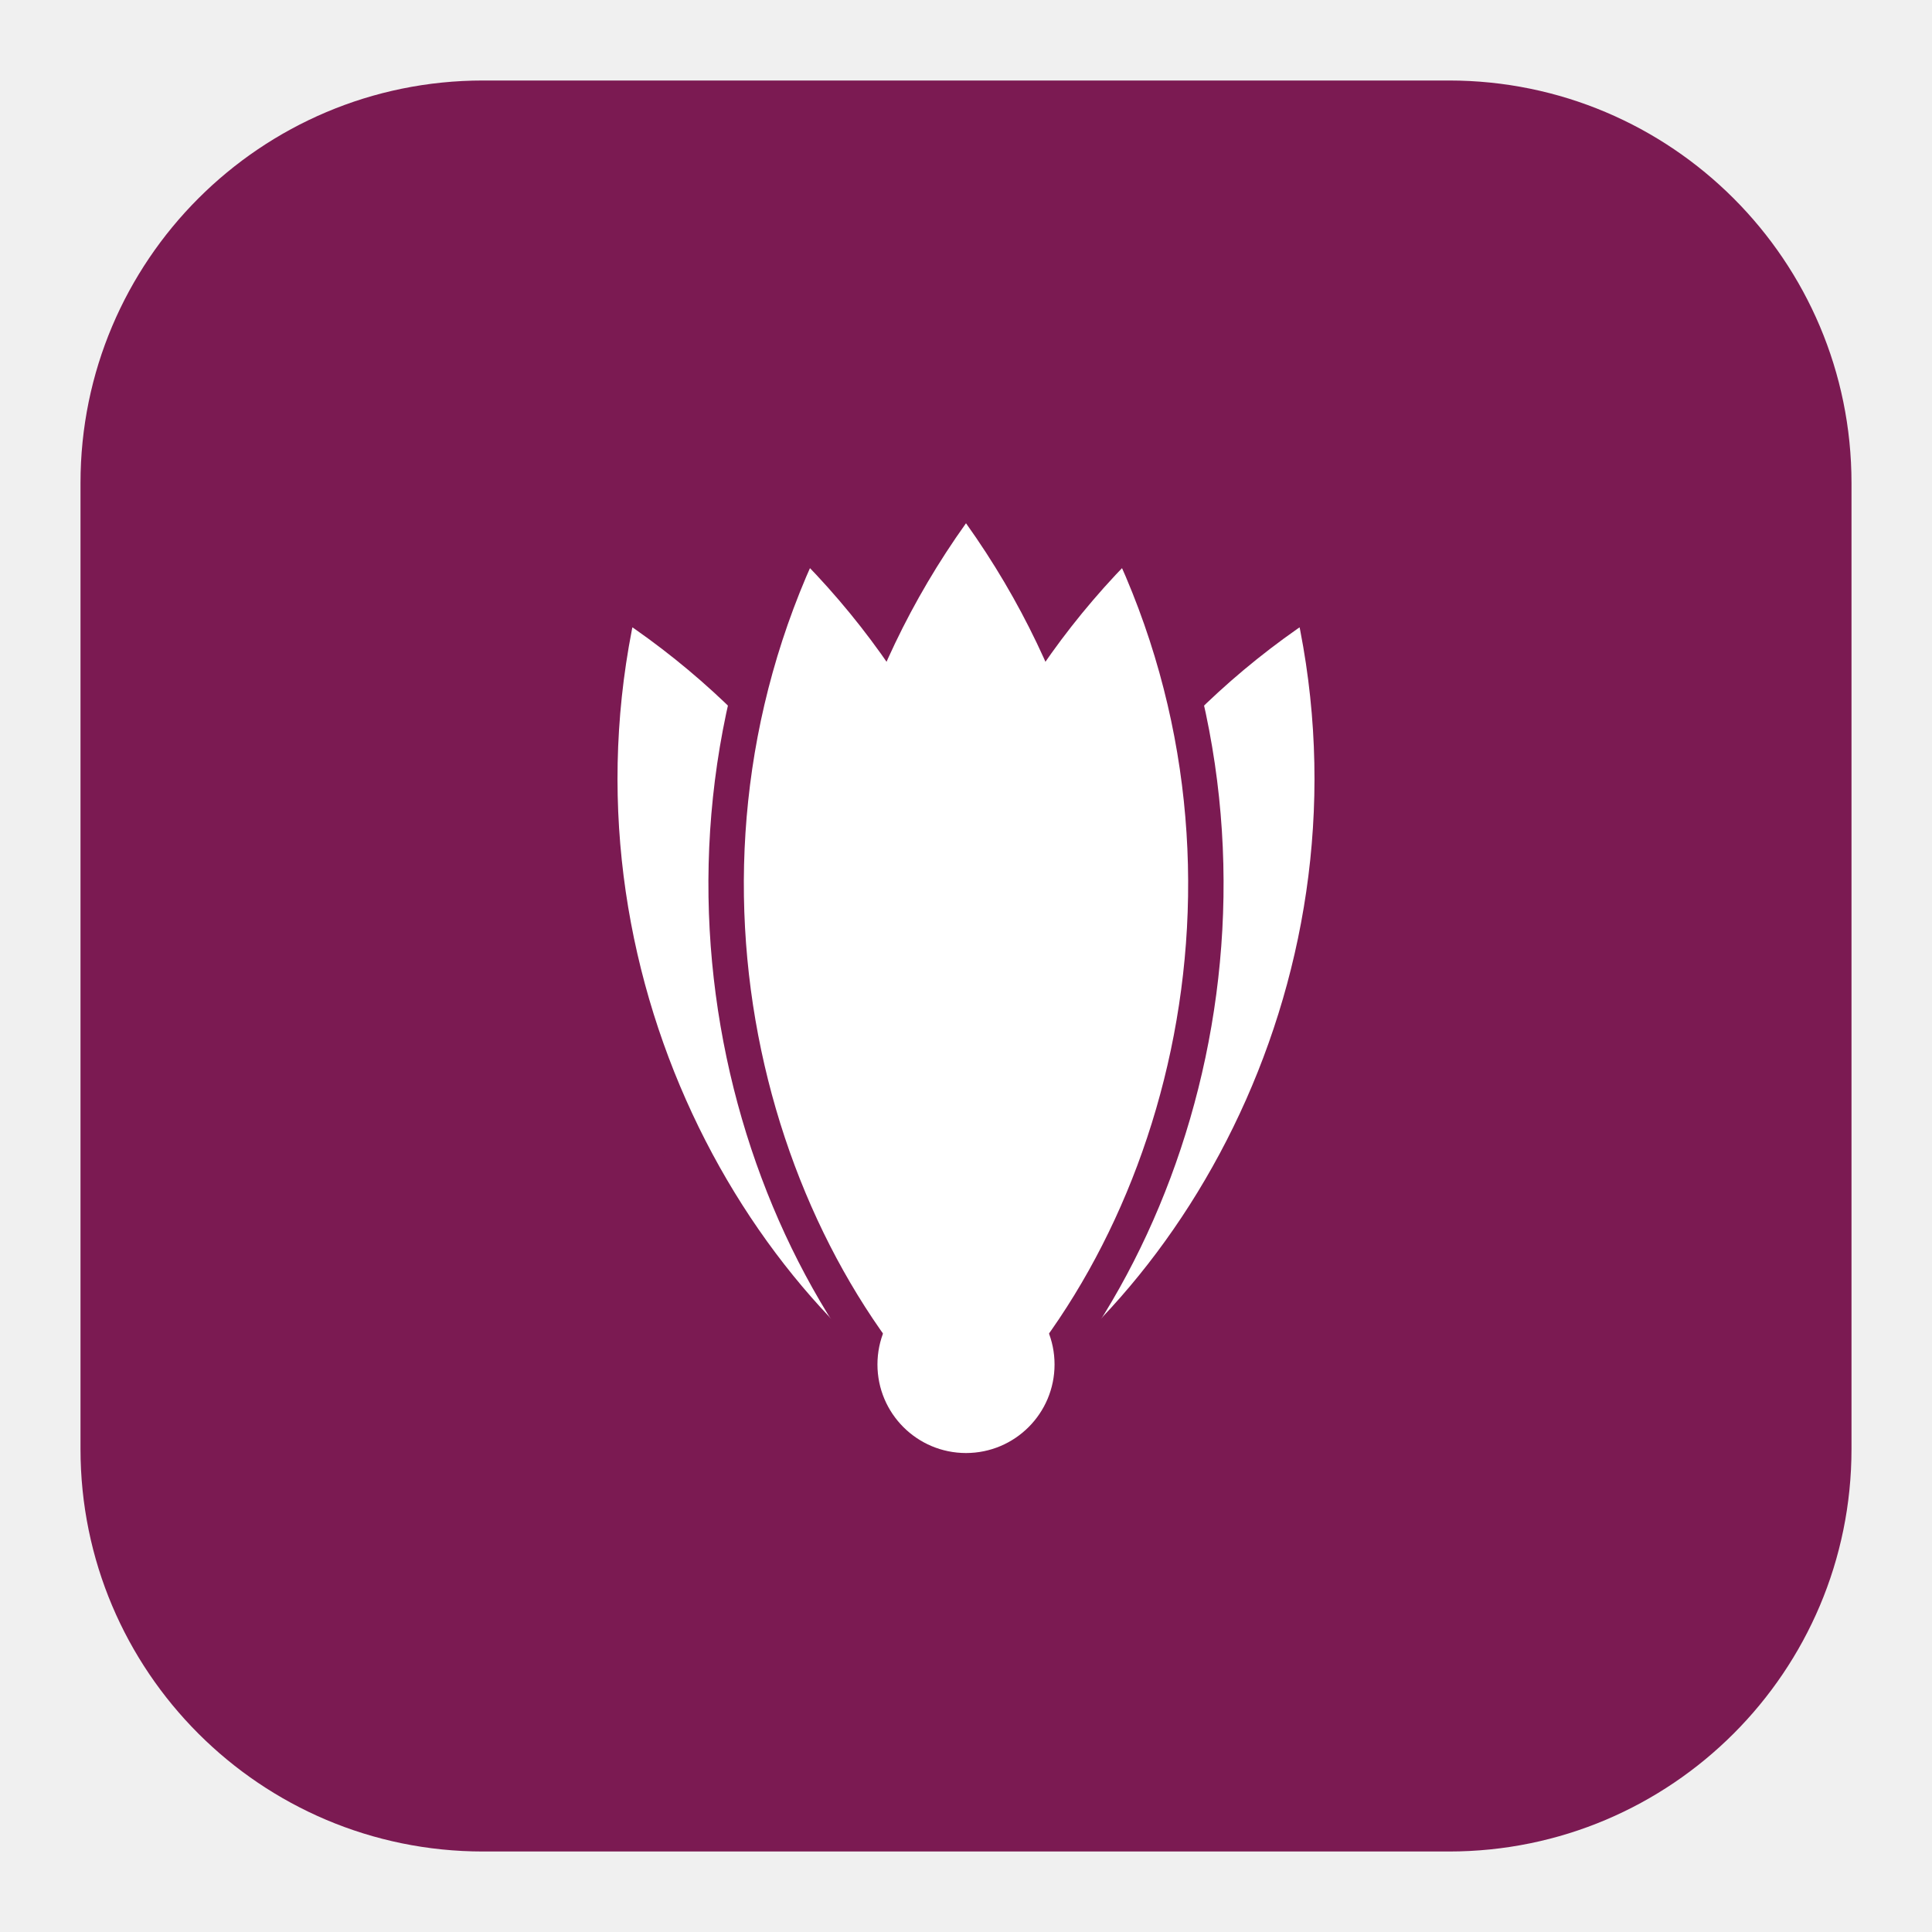
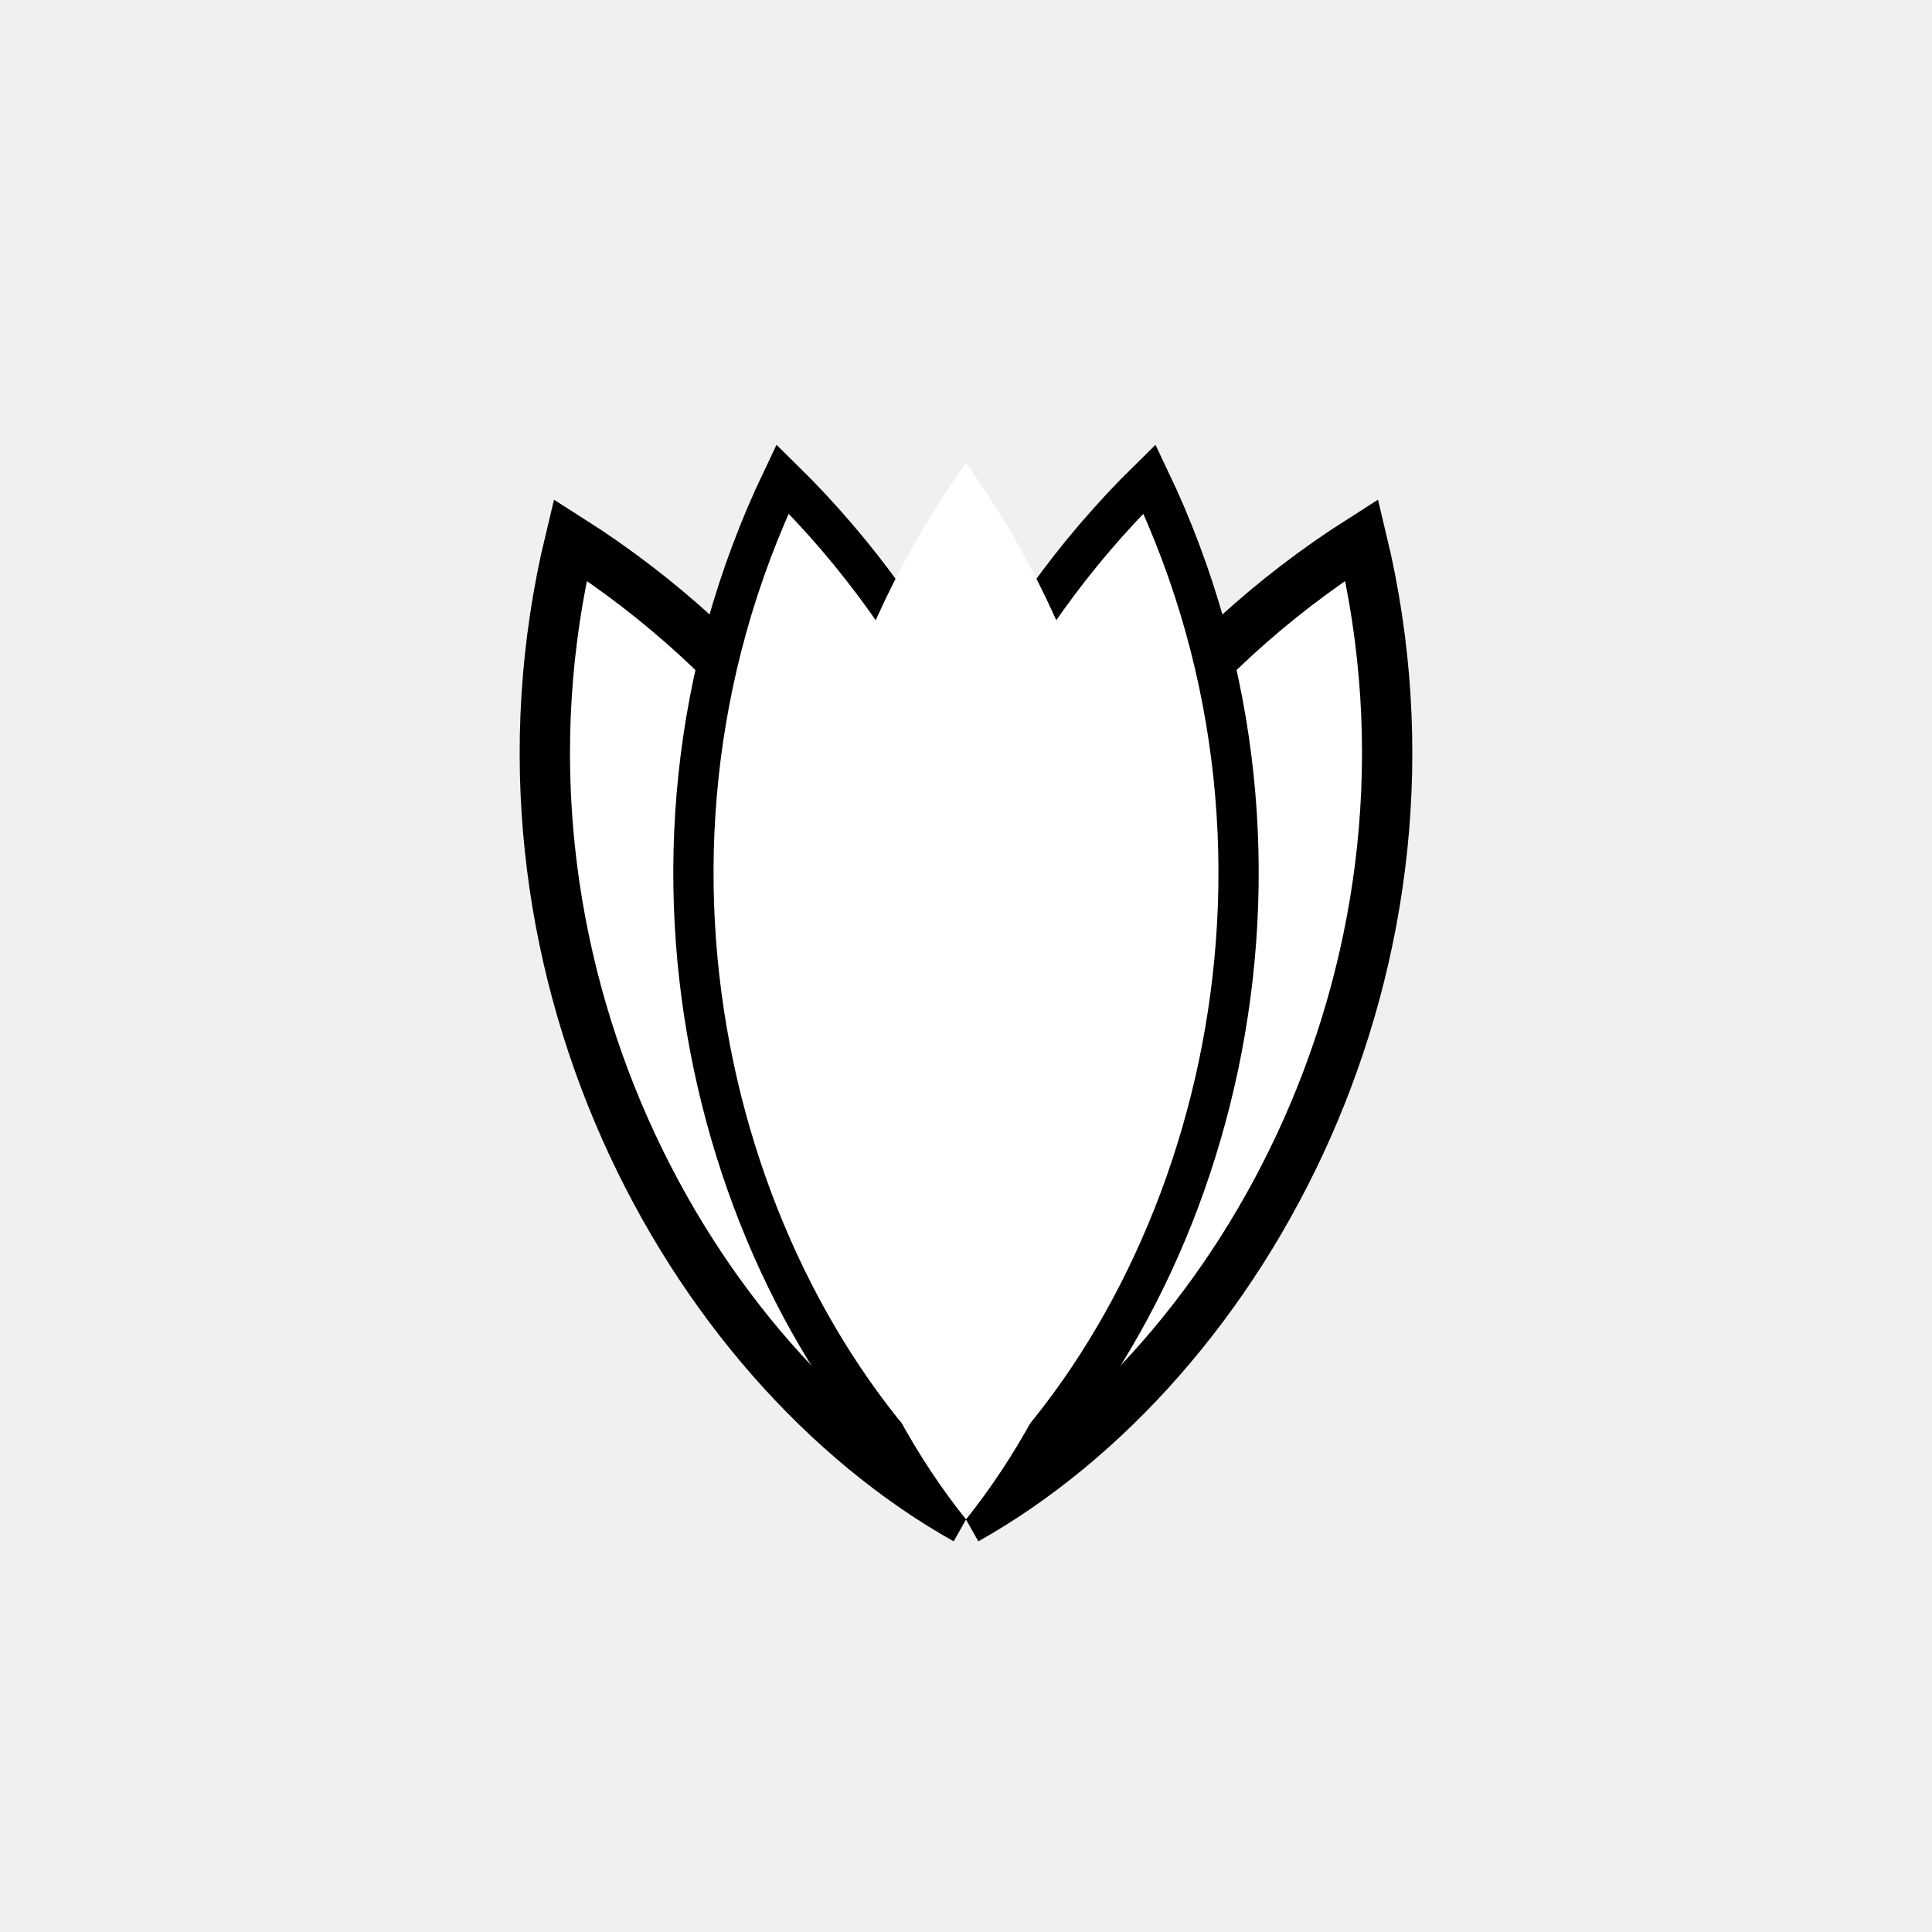
<svg xmlns="http://www.w3.org/2000/svg" width="48" height="48" viewBox="0 0 48 48">
-   <rect x="2" y="2" width="44" height="44" rx="10" ry="10" fill="#7B1A52" />
-   <g transform="translate(24,24) scale(1.10) translate(-24,-24)">
-     <path d="M 24,35 C 20,30 19,21 24,14 C 29,21 28,30 24,35" fill="#FFFFFF" stroke="#7B1A52" stroke-width="1" transform="rotate(-22, 24, 35)" />
-     <path d="M 24,35 C 20,30 19,21 24,14 C 29,21 28,30 24,35" fill="#FFFFFF" stroke="#7B1A52" stroke-width="1" transform="rotate(22, 24, 35)" />
-     <path d="M 24,35 C 20,30 19,21 24,14 C 29,21 28,30 24,35" fill="#FFFFFF" stroke="#7B1A52" stroke-width="0.8" transform="rotate(-10, 24, 35)" />
-     <path d="M 24,35 C 20,30 19,21 24,14 C 29,21 28,30 24,35" fill="#FFFFFF" stroke="#7B1A52" stroke-width="0.8" transform="rotate(10, 24, 35)" />
+   <rect x="2" y="2" width="44" height="44" rx="10" ry="10" fill="none" />
+   <g transform="translate(24,24) scale(1.25) translate(-24,-24)">
+     <path d="M 24,35 C 20,30 19,21 24,14 C 29,21 28,30 24,35" fill="#FFFFFF" stroke="#000000" stroke-width="1" transform="rotate(-22, 24, 35)" />
+     <path d="M 24,35 C 20,30 19,21 24,14 C 29,21 28,30 24,35" fill="#FFFFFF" stroke="#000000" stroke-width="1" transform="rotate(22, 24, 35)" />
+     <path d="M 24,35 C 20,30 19,21 24,14 C 29,21 28,30 24,35" fill="#FFFFFF" stroke="#000000" stroke-width="0.8" transform="rotate(-10, 24, 35)" />
+     <path d="M 24,35 C 20,30 19,21 24,14 C 29,21 28,30 24,35" fill="#FFFFFF" stroke="#000000" stroke-width="0.8" transform="rotate(10, 24, 35)" />
    <path d="M 24,35 C 20,30 19,21 24,14 C 29,21 28,30 24,35" fill="#FFFFFF" />
-     <circle cx="24" cy="33" r="2" fill="#FFFFFF" />
  </g>
</svg>
